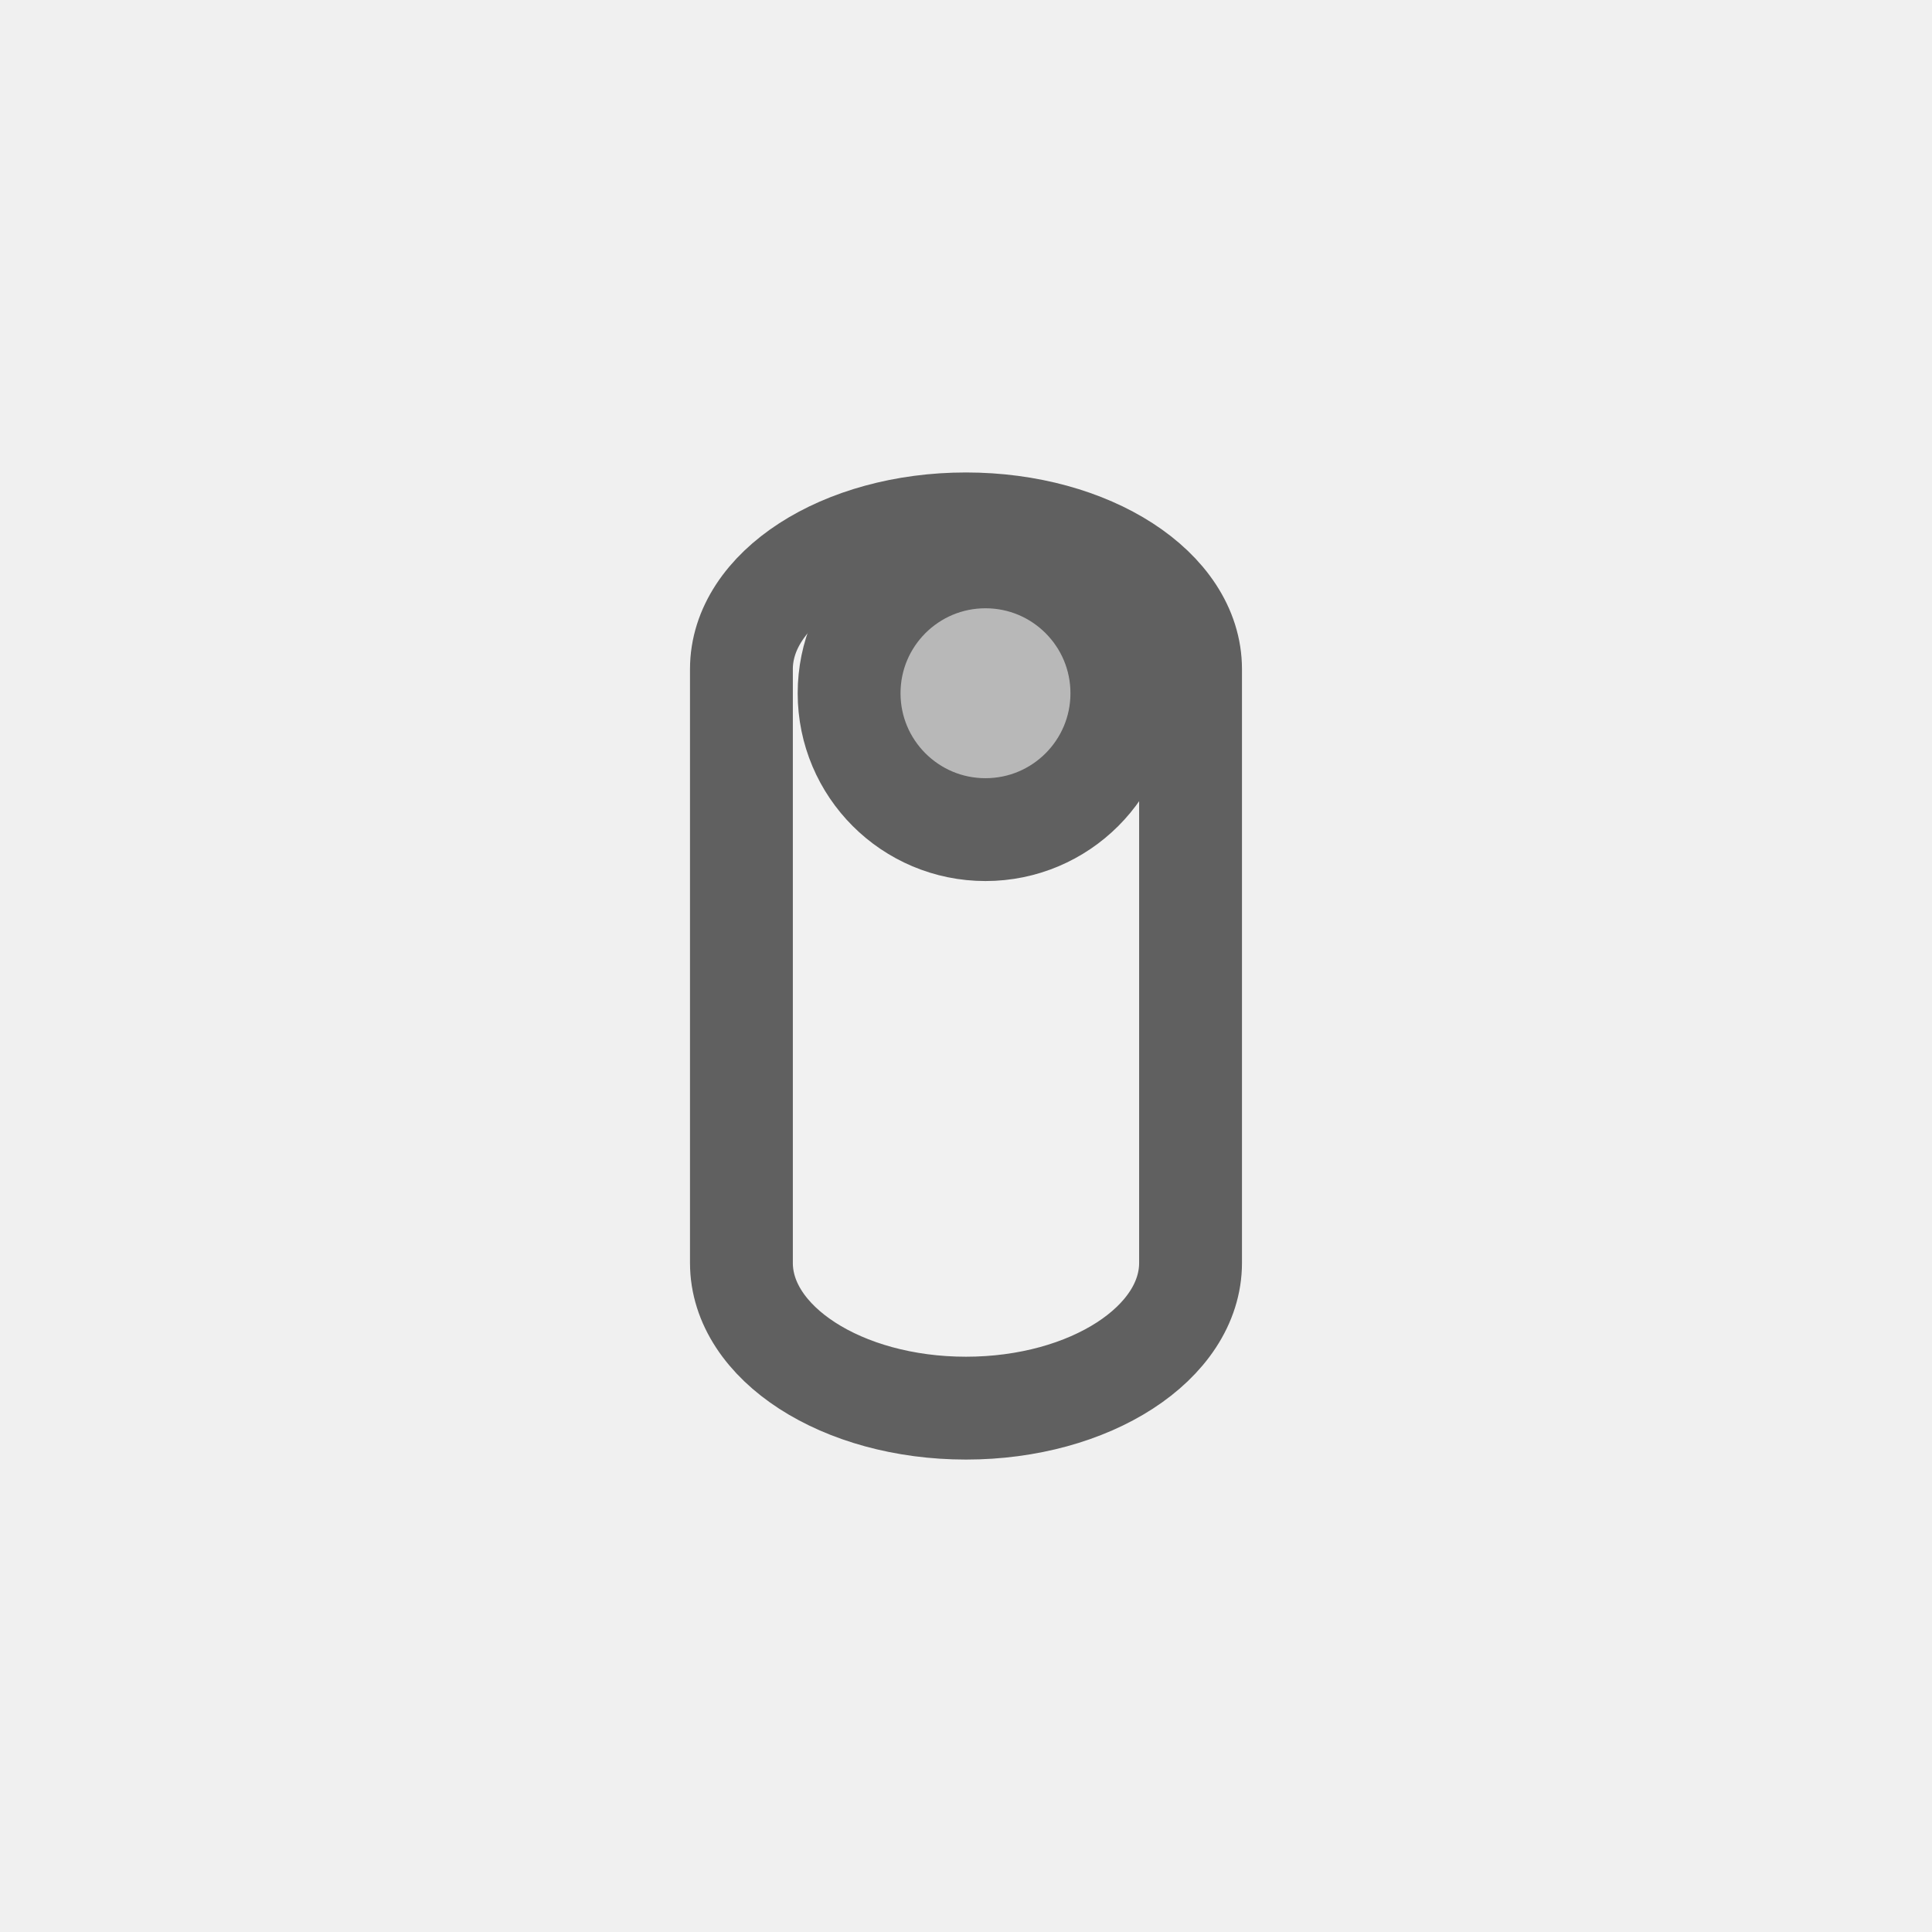
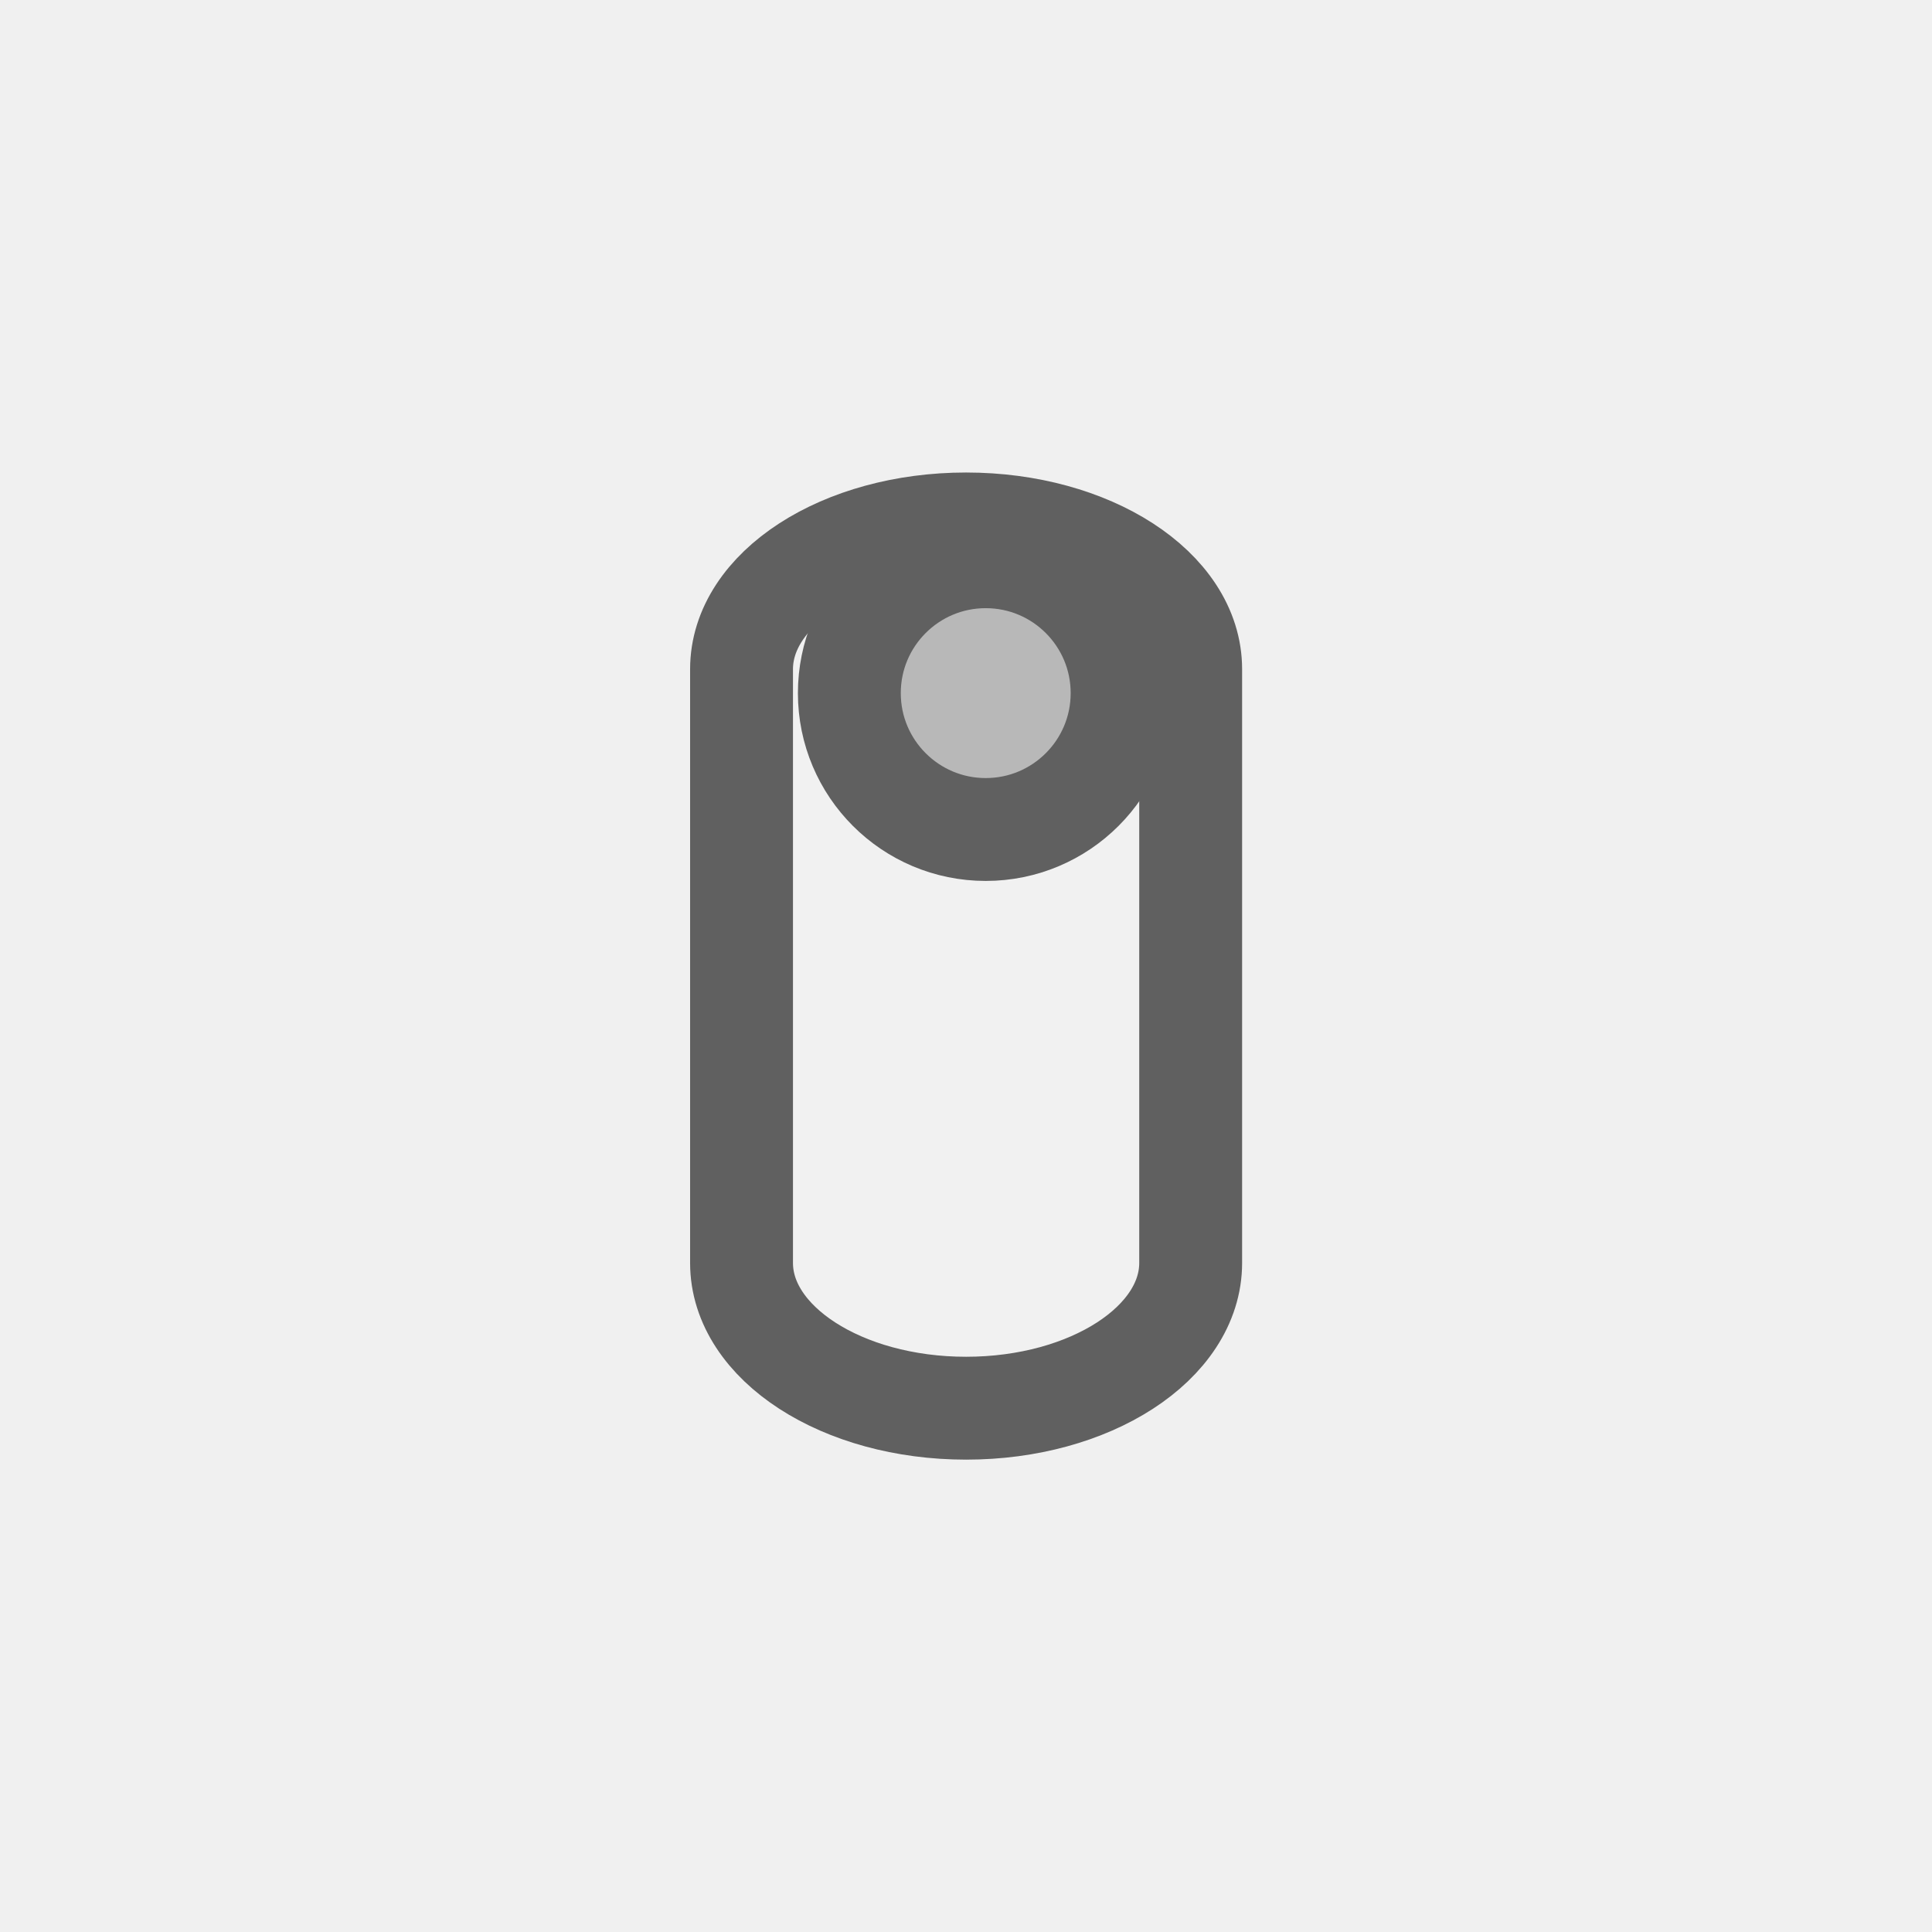
- <svg xmlns="http://www.w3.org/2000/svg" viewBox="0 0 64.64 64.64" height="68.95" width="68.95">
-   <g style="opacity:.6" transform="translate(-864.823 405.672)">
-     <rect style="color:#000;clip-rule:nonzero;display:inline;overflow:visible;visibility:visible;opacity:1;isolation:auto;mix-blend-mode:normal;color-interpolation:sRGB;color-interpolation-filters:linearRGB;solid-color:#000;solid-opacity:1;fill:#fff;fill-opacity:.109;fill-rule:evenodd;stroke:#000;stroke-width:3.441;stroke-linecap:round;stroke-linejoin:round;stroke-miterlimit:4;stroke-dasharray:none;stroke-dashoffset:0;stroke-opacity:1;marker:none;color-rendering:auto;image-rendering:auto;shape-rendering:auto;text-rendering:auto;enable-background:accumulate" width="15.027" height="29.585" x="889.629" y="-388.144" ry="4.86" rx="7.514" />
-     <circle style="color:#000;clip-rule:nonzero;display:inline;overflow:visible;visibility:visible;opacity:1;isolation:auto;mix-blend-mode:normal;color-interpolation:sRGB;color-interpolation-filters:linearRGB;solid-color:#000;solid-opacity:1;fill:#000;fill-opacity:.389;fill-rule:evenodd;stroke:#000;stroke-width:3.441;stroke-linecap:round;stroke-linejoin:round;stroke-miterlimit:4;stroke-dasharray:none;stroke-dashoffset:0;stroke-opacity:1;marker:none;color-rendering:auto;image-rendering:auto;shape-rendering:auto;text-rendering:auto;enable-background:accumulate" cx="897.795" cy="-382.478" r="4.563" />
+ <svg xmlns="http://www.w3.org/2000/svg" width="68.95" height="68.95" viewBox="0 0 64.64 64.64">
+   <g transform="translate(-864.82 405.67)" fill-rule="evenodd" opacity=".6" shape-rendering="auto" stroke="#000" stroke-linecap="round" stroke-linejoin="round" stroke-width="3.442">
+     <rect x="889.63" y="-388.14" width="15.027" height="29.585" rx="7.514" ry="4.86" color-rendering="auto" fill="#fff" fill-opacity=".109" image-rendering="auto" opacity="1" style="isolation:auto;mix-blend-mode:normal" />
+     <circle cx="897.8" cy="-382.48" r="4.563" color-rendering="auto" fill-opacity=".389" image-rendering="auto" opacity="1" style="isolation:auto;mix-blend-mode:normal" />
  </g>
</svg>
